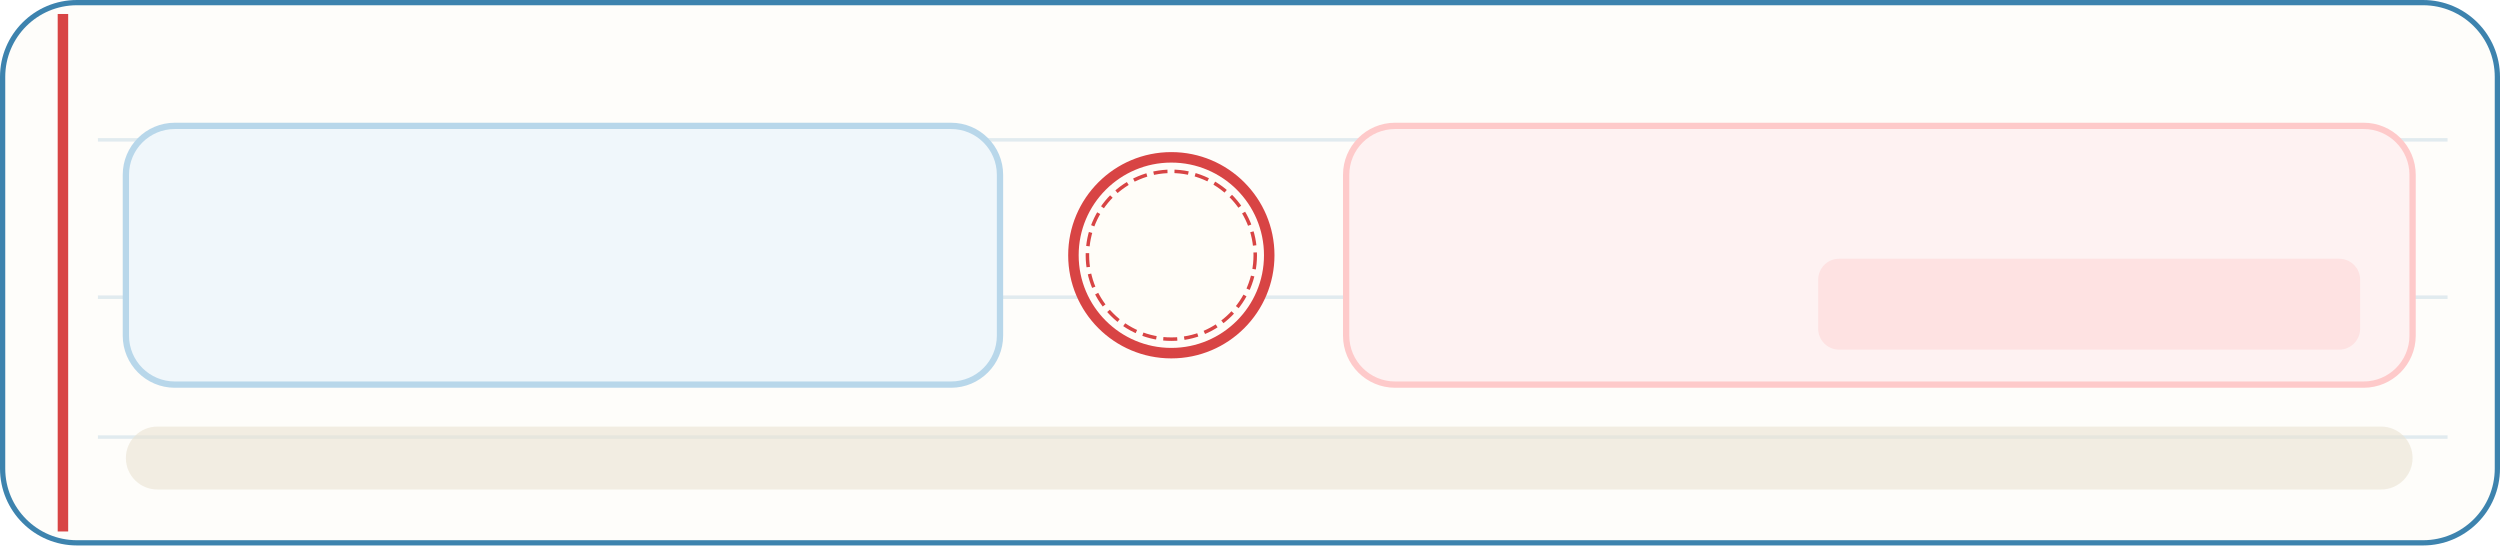
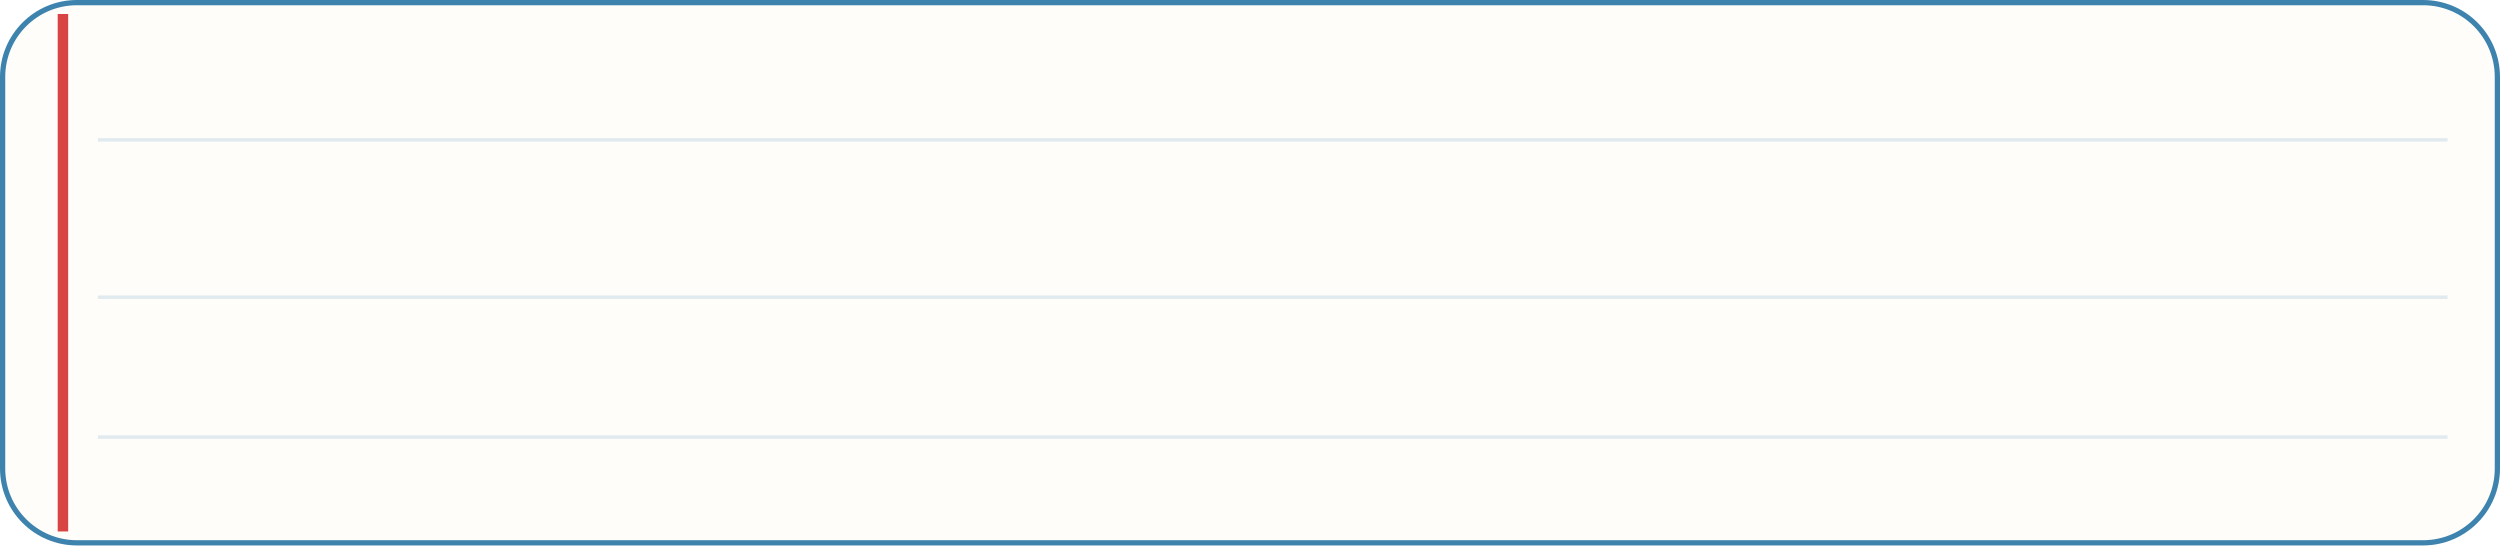
<svg xmlns="http://www.w3.org/2000/svg" viewBox="0 0 715 156" width="715" height="156">
  <rect width="715" height="156" rx="22" fill="#3D83AE" />
  <rect x="1.5" y="1.5" width="712" height="153" rx="20.5" fill="#FEFDFA" />
  <line x1="18" y1="4" x2="18" y2="152" stroke="#D84444" stroke-width="3" />
  <g stroke="#9FC0D6" stroke-width="1" opacity="0.3">
    <line x1="28" y1="40" x2="700" y2="40" />
    <line x1="28" y1="85" x2="700" y2="85" />
    <line x1="28" y1="125" x2="700" y2="125" />
  </g>
-   <rect x="36" y="36" width="250" height="74" rx="14" fill="#F0F7FB" stroke="#B8D7EA" stroke-width="1.8" />
-   <circle cx="335" cy="73" r="28" fill="#FFFDF8" stroke="#D84444" stroke-width="3" />
-   <circle cx="335" cy="73" r="24" fill="none" stroke="#D84444" stroke-width="1" stroke-dasharray="4 2" />
-   <rect x="385" y="36" width="305" height="74" rx="14" fill="#FEF2F2" stroke="#FECACA" stroke-width="1.8" />
-   <rect x="520" y="74" width="155" height="26" rx="6" fill="#FEE2E2" />
-   <rect x="36" y="122" width="654" height="18" rx="9" fill="#EAE3D2" opacity="0.6" />
</svg>
